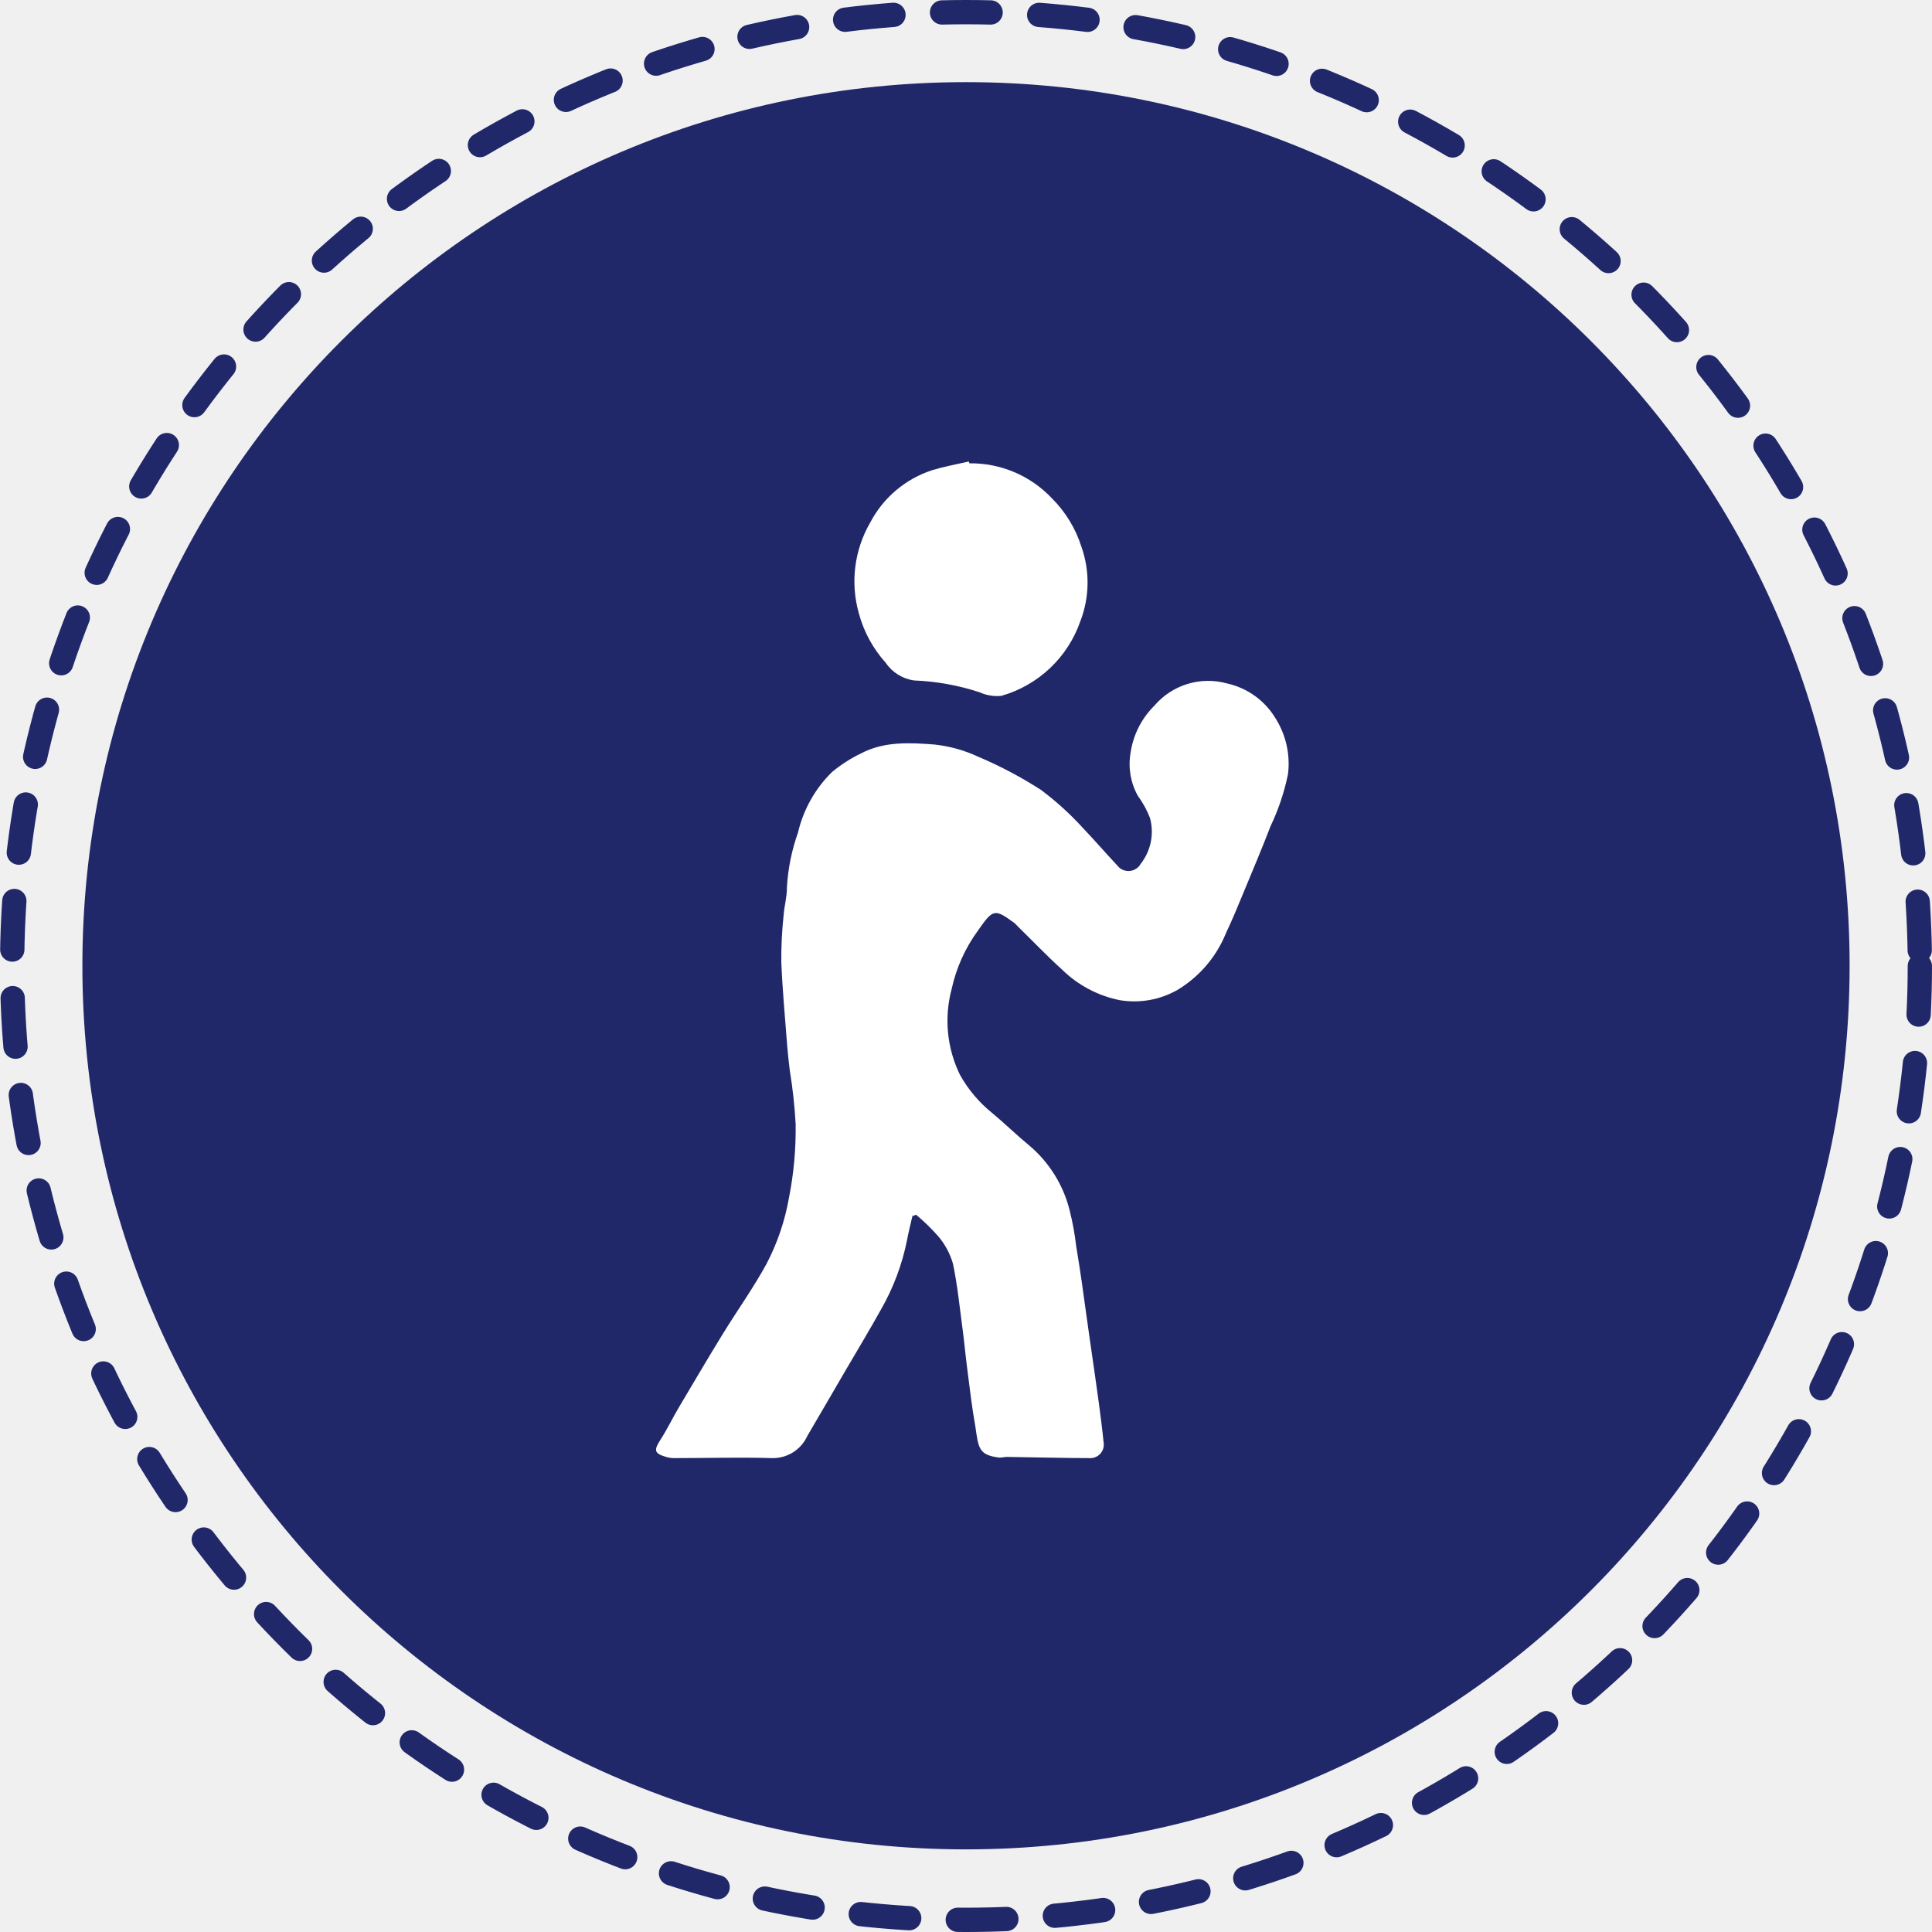
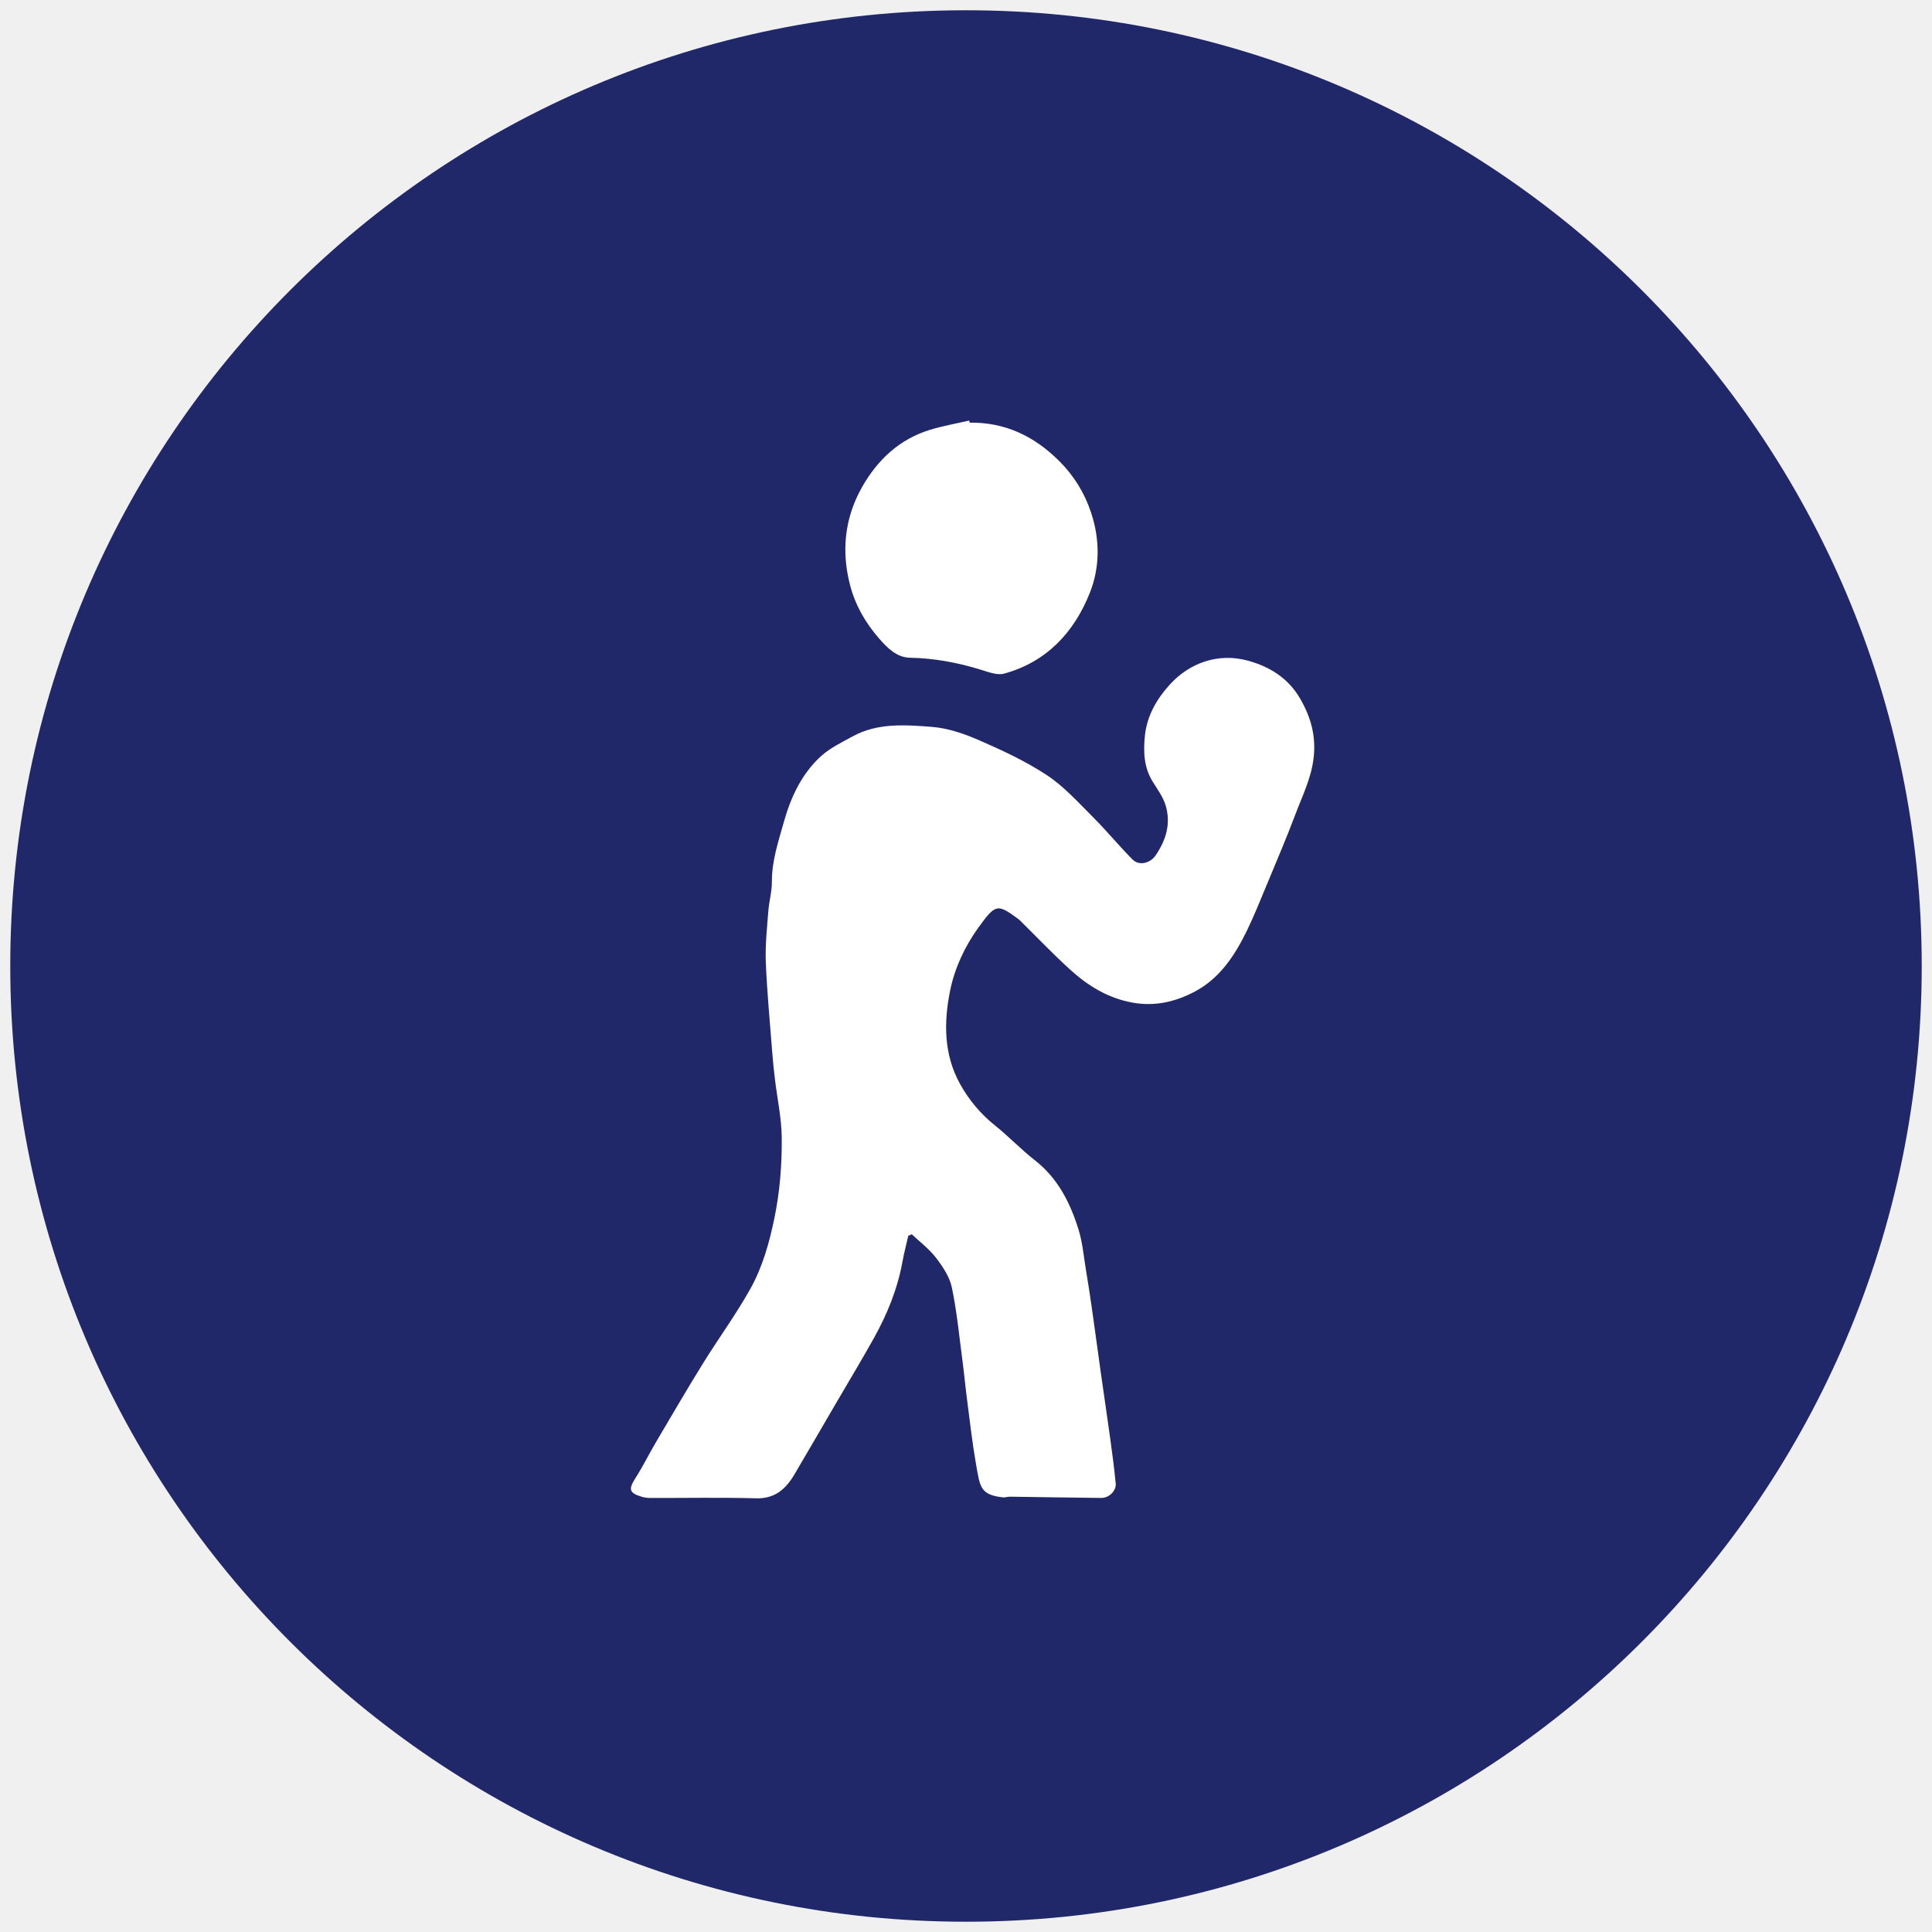
- <svg xmlns="http://www.w3.org/2000/svg" viewBox="0 0 159 159">
-   <defs>
-     <style>.a{fill:#212869;}.b{fill:#fff;}.c{fill:none;stroke:#212869;stroke-linecap:round;stroke-width:2px;stroke-dasharray:4 4;}</style>
-   </defs>
-   <path class="a" d="M79.5,6.76A72.72,72.72,0,1,1,6.78,79.48,72.72,72.72,0,0,1,79.5,6.76Z" />
-   <path class="b" d="M75.11,100c-.15.67-.33,1.33-.45,2a19,19,0,0,1-2.18,5.81c-.91,1.64-1.88,3.24-2.82,4.85-1.07,1.83-2.13,3.67-3.21,5.5A3.11,3.11,0,0,1,63.54,120c-2.68-.08-5.37,0-8.06,0a2.18,2.18,0,0,1-.67-.1c-1-.29-1-.57-.45-1.42s1-1.8,1.53-2.69c1.19-2,2.36-4,3.59-6S62,106,63.09,104a18.67,18.67,0,0,0,1.84-5.42,29.06,29.06,0,0,0,.55-6.09A41.25,41.25,0,0,0,65,88.11c-.09-.7-.16-1.4-.22-2.1-.17-2.28-.39-4.55-.48-6.83a33.09,33.09,0,0,1,.19-3.85c.05-.76.28-1.51.27-2.27a16.21,16.21,0,0,1,.91-4.53,10.26,10.26,0,0,1,2.81-5A11.77,11.77,0,0,1,70.87,62c1.9-1,4-.88,6-.73a11.42,11.42,0,0,1,3.62,1A34.2,34.2,0,0,1,85.66,65a24.36,24.36,0,0,1,3.46,3.14c1,1.05,2,2.21,3,3.27a1.16,1.16,0,0,0,1.76-.32,4.29,4.29,0,0,0,.76-3.78,8,8,0,0,0-1-1.82,5.37,5.37,0,0,1-.6-3.51A6.84,6.84,0,0,1,95,58.08a5.82,5.82,0,0,1,6-1.83,6.23,6.23,0,0,1,4,2.91,7,7,0,0,1,1,4.55A18.62,18.62,0,0,1,104.56,68c-.69,1.81-1.45,3.59-2.19,5.38-.47,1.14-.94,2.29-1.47,3.4a9.68,9.68,0,0,1-4,4.69,7.2,7.2,0,0,1-4.76.84,9.44,9.44,0,0,1-4.73-2.51c-1.26-1.14-2.44-2.38-3.66-3.57a3.44,3.44,0,0,0-.27-.27c-1.62-1.18-1.74-1.18-3,.63a12.72,12.72,0,0,0-2.16,4.8A10.12,10.12,0,0,0,79,88.45a10.76,10.76,0,0,0,2.68,3.17c1,.83,2,1.81,3,2.63a10.21,10.21,0,0,1,3.34,5.32,22.83,22.83,0,0,1,.55,3q.24,1.44.45,2.88c.24,1.68.46,3.36.7,5s.48,3.31.71,5c.15,1.13.3,2.27.41,3.41A1.11,1.11,0,0,1,89.8,120c-2.32,0-4.64-.07-7-.1a5.06,5.06,0,0,1-.53.06c-1.74-.2-1.74-.79-2-2.56-.29-1.61-.47-3.23-.68-4.85-.13-1-.22-2-.35-3-.25-1.85-.43-3.72-.81-5.54a6.07,6.07,0,0,0-1.2-2.25,16.39,16.39,0,0,0-1.84-1.79l-.27.11Zm4.68-61.87A9.17,9.17,0,0,1,86.56,41,9.82,9.82,0,0,1,89,45a8.82,8.82,0,0,1-.08,6.1,9.7,9.7,0,0,1-6.52,6.17,3.51,3.51,0,0,1-1.79-.3A19.7,19.7,0,0,0,75.23,56a3.38,3.38,0,0,1-2.34-1.46,9.88,9.88,0,0,1-2.21-4.07A9.65,9.65,0,0,1,71.62,43a8.85,8.85,0,0,1,5.11-4.31c1-.3,2-.48,3-.71l.05.15Z" />
-   <circle class="c" cx="79.5" cy="79.5" r="78.5" />
+ <svg xmlns="http://www.w3.org/2000/svg" width="147" height="147" viewBox="0 0 147 147">
+   <g>
+     <g>
+       <path fill="#212869" d="M73.5.781c40.161 0 72.719 32.557 72.719 72.719 0 40.161-32.558 72.719-72.719 72.719C33.338 146.219.781 113.66.781 73.5.781 33.338 33.34.781 73.5.781z" />
+     </g>
+     <g>
+       <path fill="#fff" d="M69.11 94.023c-.152.668-.328 1.33-.45 2.003-.378 2.076-1.167 3.992-2.182 5.811-.91 1.633-1.877 3.232-2.819 4.847-1.069 1.832-2.131 3.668-3.21 5.495-.657 1.112-1.485 1.861-2.908 1.823-2.686-.074-5.375-.02-8.062-.026a2.34 2.34 0 0 1-.672-.098c-.947-.29-.998-.57-.45-1.426.555-.865 1.009-1.798 1.532-2.686 1.186-2.01 2.361-4.028 3.589-6.012 1.183-1.912 2.52-3.731 3.615-5.693.928-1.664 1.445-3.507 1.836-5.413.415-2.028.57-4.058.551-6.096-.014-1.475-.339-2.947-.515-4.422a49.742 49.742 0 0 1-.211-2.095c-.175-2.277-.394-4.553-.486-6.834-.051-1.277.092-2.565.188-3.845.057-.76.279-1.515.275-2.272-.008-1.583.49-3.047.906-4.529.532-1.897 1.356-3.669 2.812-5.003.693-.635 1.583-1.06 2.417-1.518 1.907-1.049 4.002-.882 6.03-.729 1.229.093 2.476.526 3.622 1.026 1.765.77 3.536 1.594 5.142 2.653 1.282.846 2.353 2.041 3.459 3.144 1.051 1.05 2 2.206 3.046 3.263.504.51 1.348.302 1.77-.317.785-1.15 1.166-2.414.76-3.777-.193-.65-.622-1.233-.987-1.82-.68-1.093-.722-2.296-.594-3.515.16-1.513.907-2.788 1.88-3.861 1.491-1.647 3.672-2.46 5.96-1.832 1.694.464 3.088 1.352 3.988 2.918.804 1.397 1.213 2.852 1 4.542-.194 1.536-.861 2.855-1.384 4.243-.683 1.812-1.445 3.594-2.188 5.382-.474 1.14-.935 2.29-1.47 3.4-.923 1.914-2.074 3.675-3.984 4.688-1.475.782-3.044 1.155-4.76.842-1.855-.339-3.371-1.274-4.73-2.506-1.26-1.144-2.437-2.381-3.652-3.577-.09-.09-.176-.189-.278-.264-1.613-1.186-1.733-1.18-3.046.631-1.034 1.428-1.803 3.065-2.157 4.798-.493 2.417-.488 4.865.752 7.107a10.62 10.62 0 0 0 2.68 3.175c1.035.83 1.956 1.808 3.002 2.622 1.758 1.37 2.71 3.252 3.346 5.32.296.96.38 1.99.546 2.99.16.96.31 1.922.447 2.886.24 1.678.463 3.358.7 5.037.233 1.657.482 3.312.71 4.97.155 1.133.308 2.268.416 3.408.052.547-.513 1.098-1.093 1.093-2.319-.02-4.637-.066-6.956-.096-.179-.003-.361.072-.536.052-1.737-.193-1.737-.787-2.05-2.556-.282-1.606-.462-3.231-.673-4.85-.132-1.01-.224-2.025-.358-3.035-.246-1.849-.422-3.714-.804-5.534-.17-.806-.69-1.583-1.203-2.253-.516-.674-1.22-1.199-1.843-1.79l-.267.111zm4.679-61.865c2.66-.034 4.868 1.005 6.767 2.885a9.862 9.862 0 0 1 2.455 3.943c.68 2.036.692 4.146-.082 6.102-1.205 3.046-3.316 5.28-6.52 6.164-.533.147-1.209-.12-1.789-.298-1.761-.542-3.542-.875-5.392-.91-.992-.02-1.705-.736-2.34-1.462-1.034-1.184-1.812-2.528-2.21-4.065-.68-2.62-.404-5.153.937-7.498 1.176-2.058 2.837-3.599 5.115-4.305.983-.305 2.004-.48 3.008-.714l.05.158z" />
+     </g>
+   </g>
</svg>
